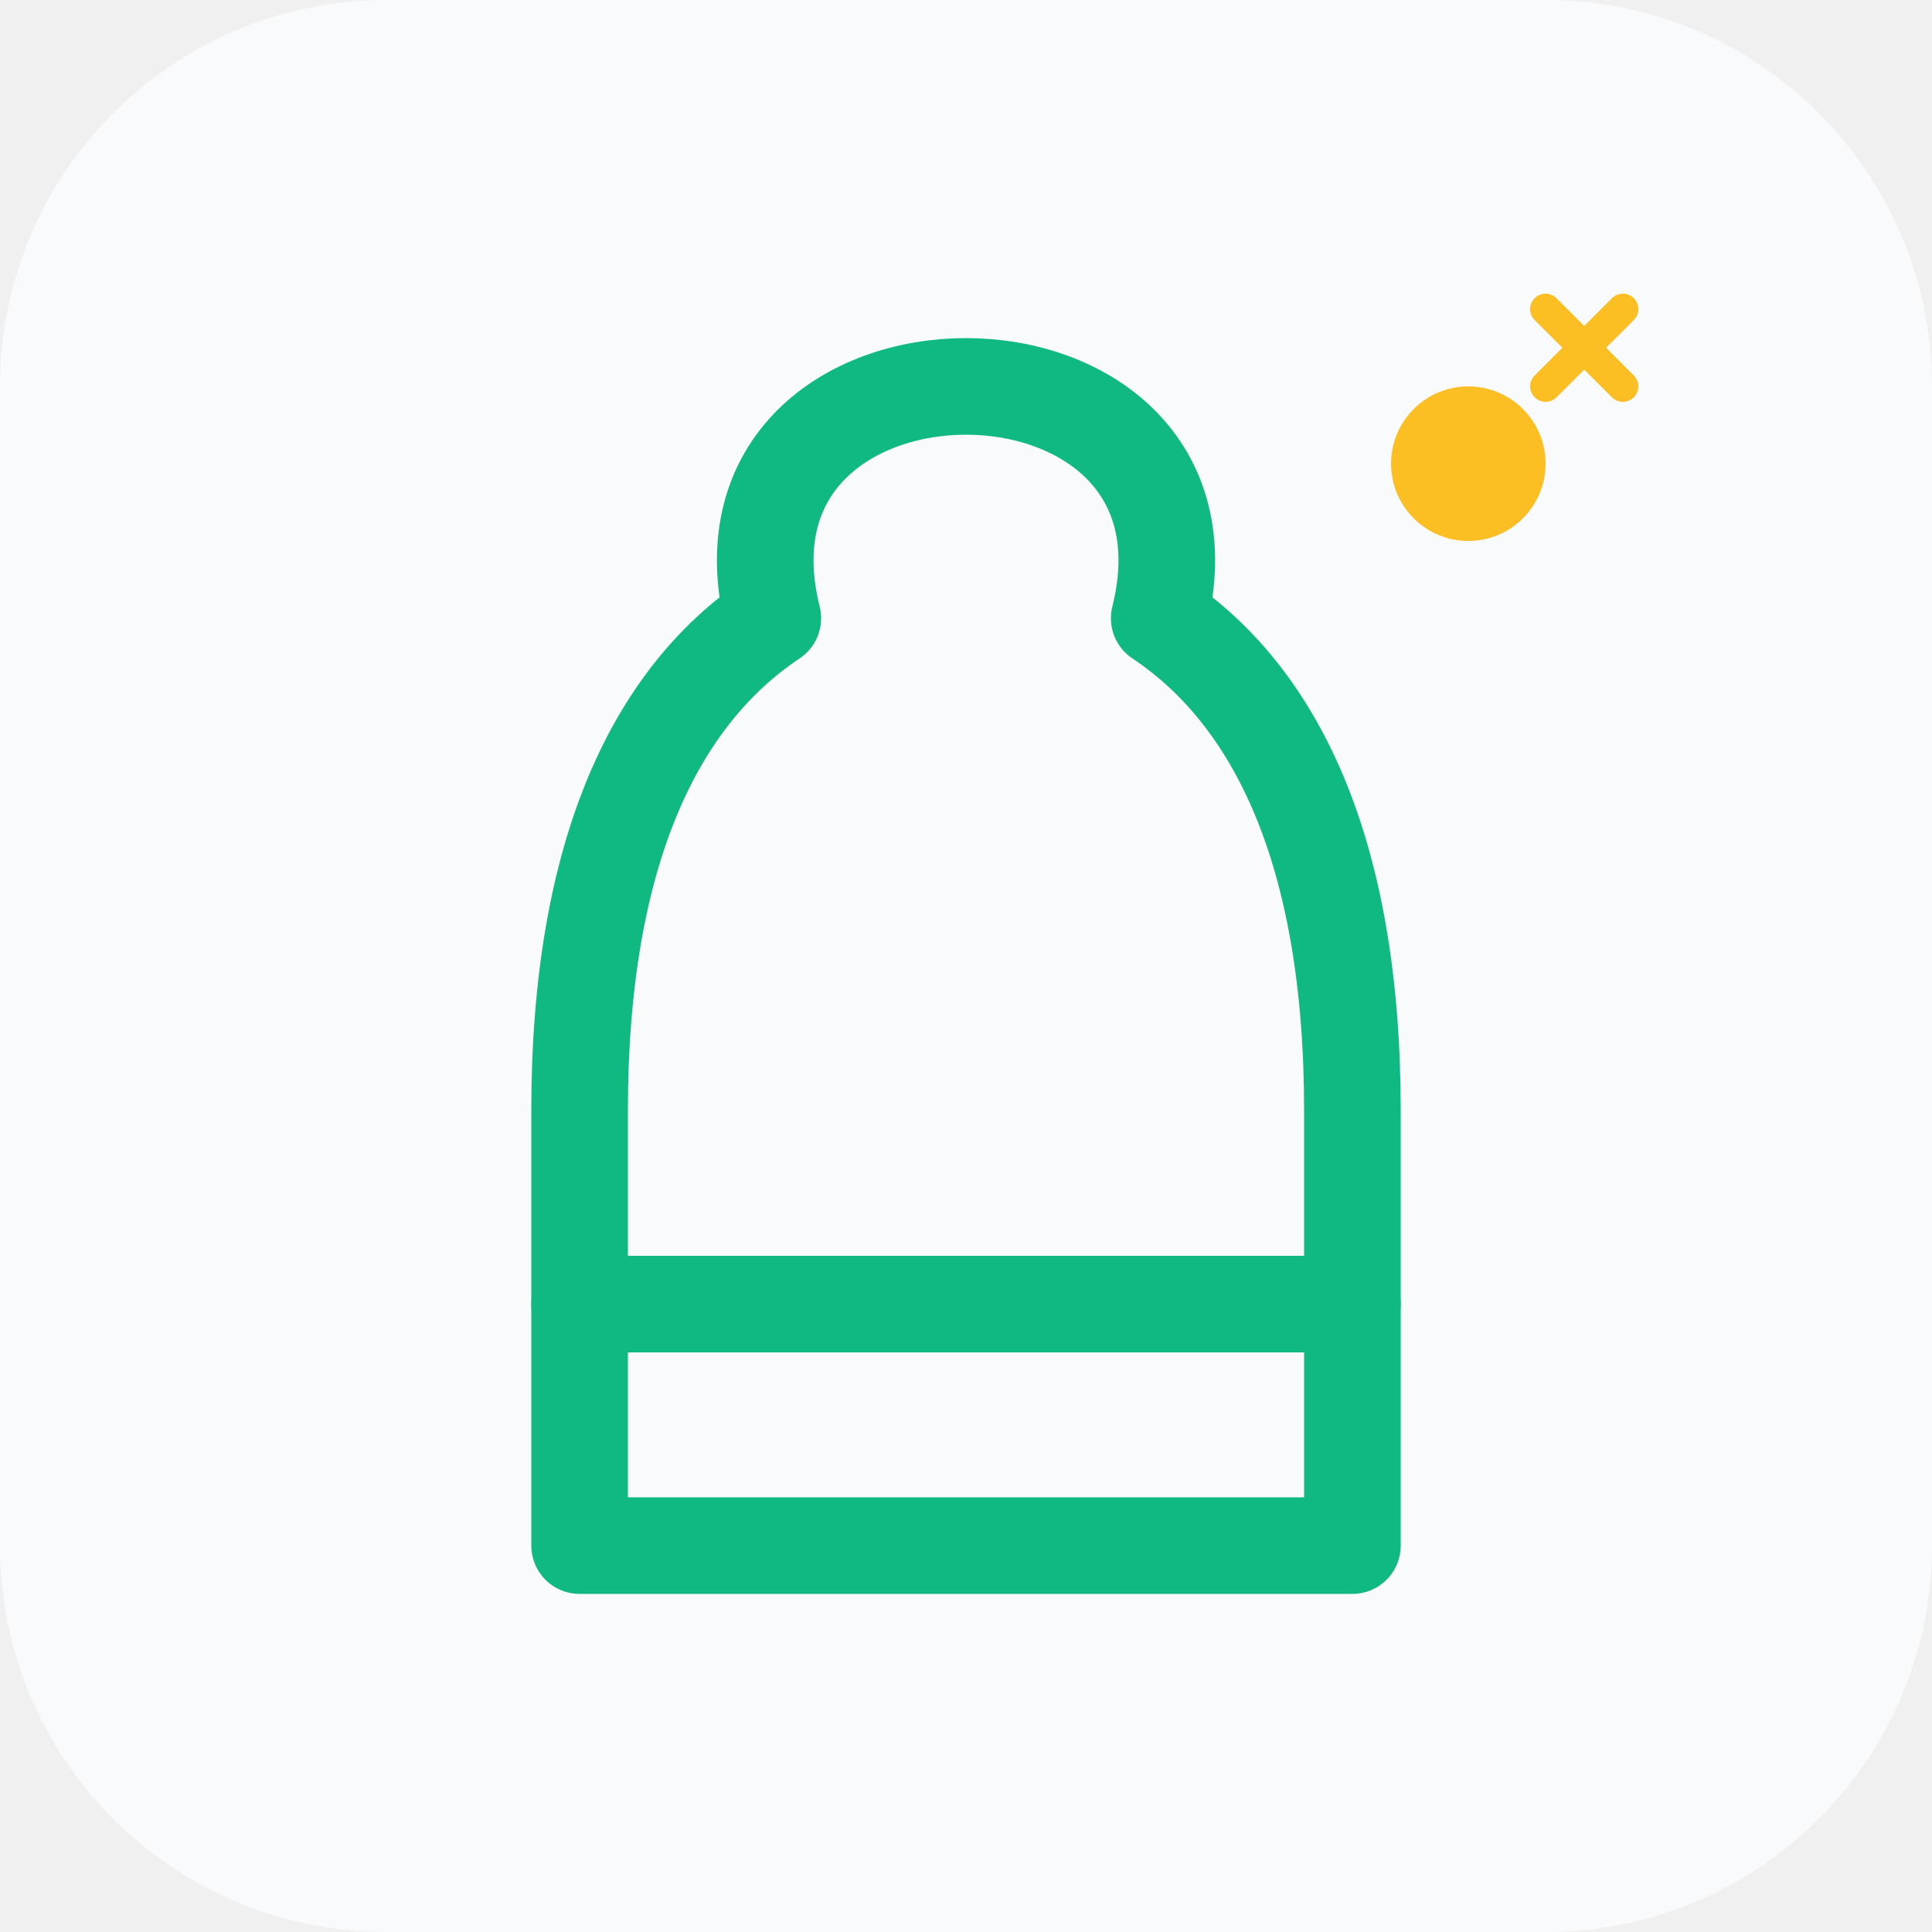
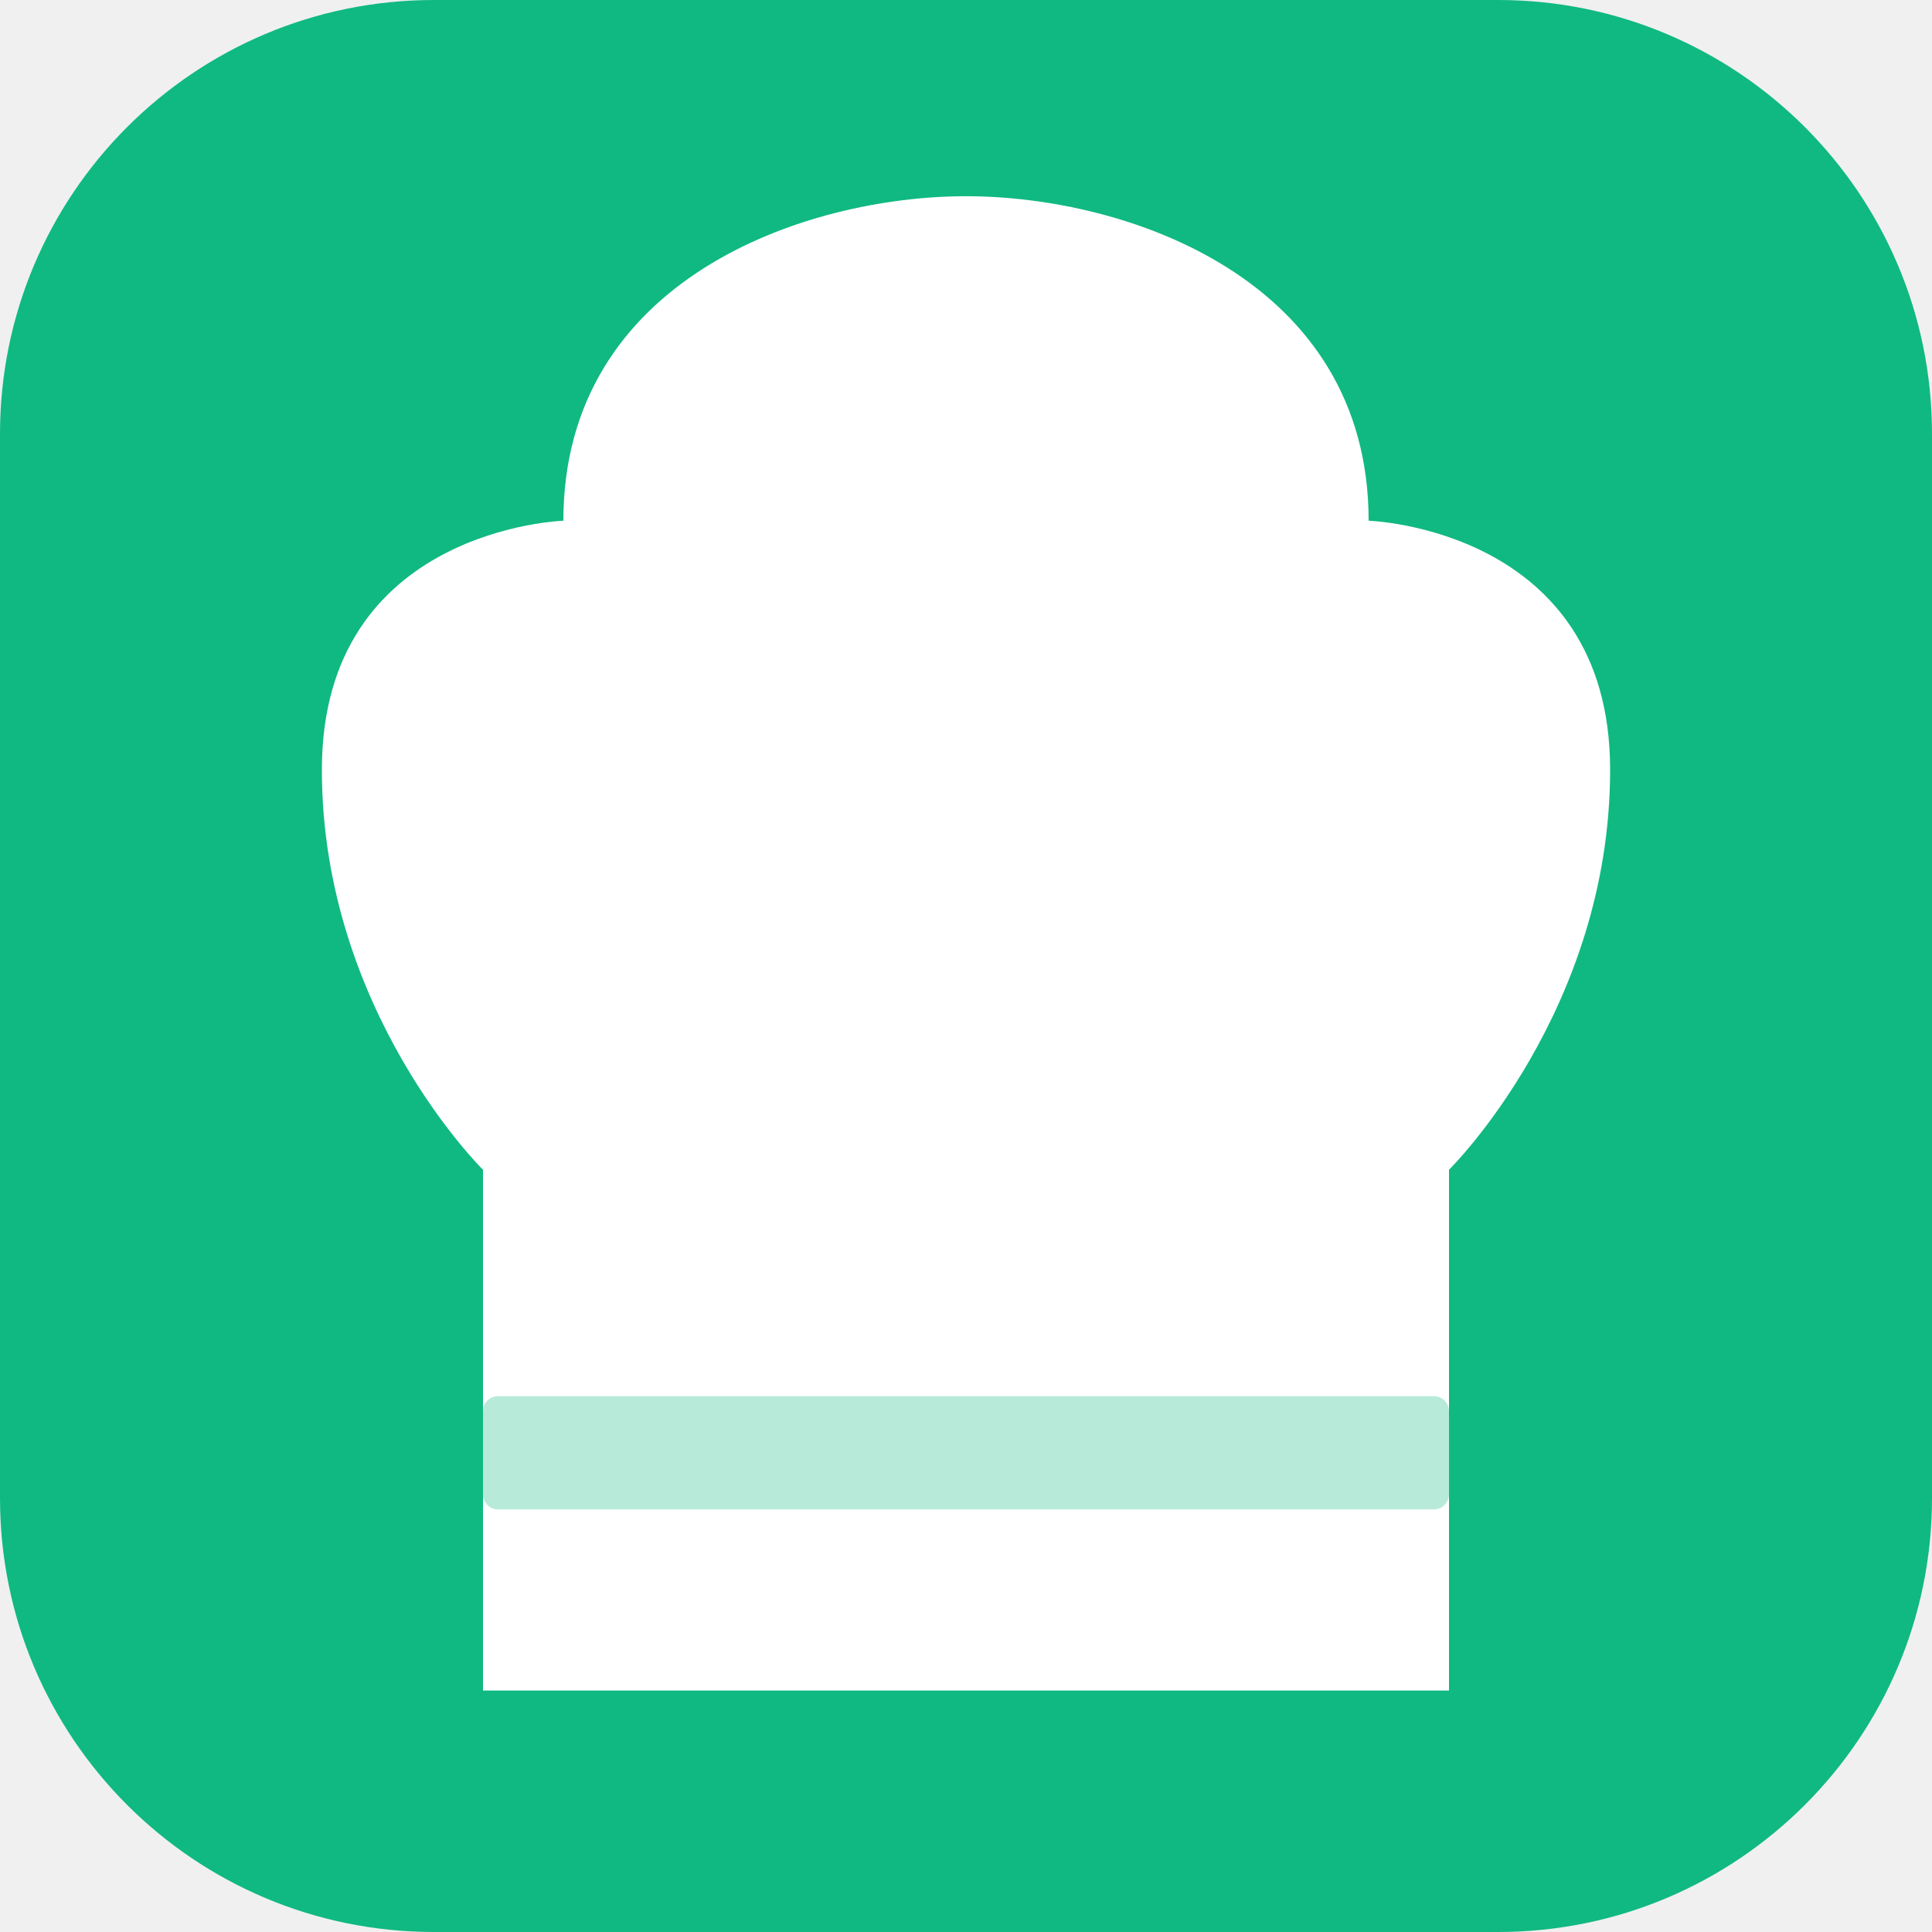
- <svg xmlns="http://www.w3.org/2000/svg" width="500" height="500" viewBox="0 0 500 500" fill="none">
-   <rect width="500" height="500" rx="100" fill="#f8fafc" />
-   <path d="M150 287.4C150 220 170 180 200 160C190 120 220 100 250 100C280 100 310 120 300 160C330 180 350 220 350 287.4V400H150V287.4Z" stroke="#10b981" stroke-width="25" stroke-linecap="round" stroke-linejoin="round" />
-   <line x1="150" y1="337.5" x2="350" y2="337.5" stroke="#10b981" stroke-width="25" stroke-linecap="round" />
-   <circle cx="380" cy="120" r="20" fill="#fbbf24" />
-   <path d="M400 80 L420 100 M420 80 L400 100" stroke="#fbbf24" stroke-width="8" stroke-linecap="round" />
+ <svg xmlns="http://www.w3.org/2000/svg" width="512" height="512" viewBox="0 0 512 512">
+   <rect width="512" height="512" rx="115" fill="#10b981" />
+   <path d="M128 310V448H384V310C384 310 426.7 268 426.7 204C426.7 140 362.7 138 362.7 138C362.7 74 298.7 52 256 52C213.3 52 149.3 74 149.3 138C149.3 138 85.3 140 85.3 204C85.3 268 128 310 128 310Z" fill="#ffffff" />
+   <rect x="128" y="370" width="256" height="30" rx="4" fill="#10b981" fill-opacity="0.3" />
</svg>
